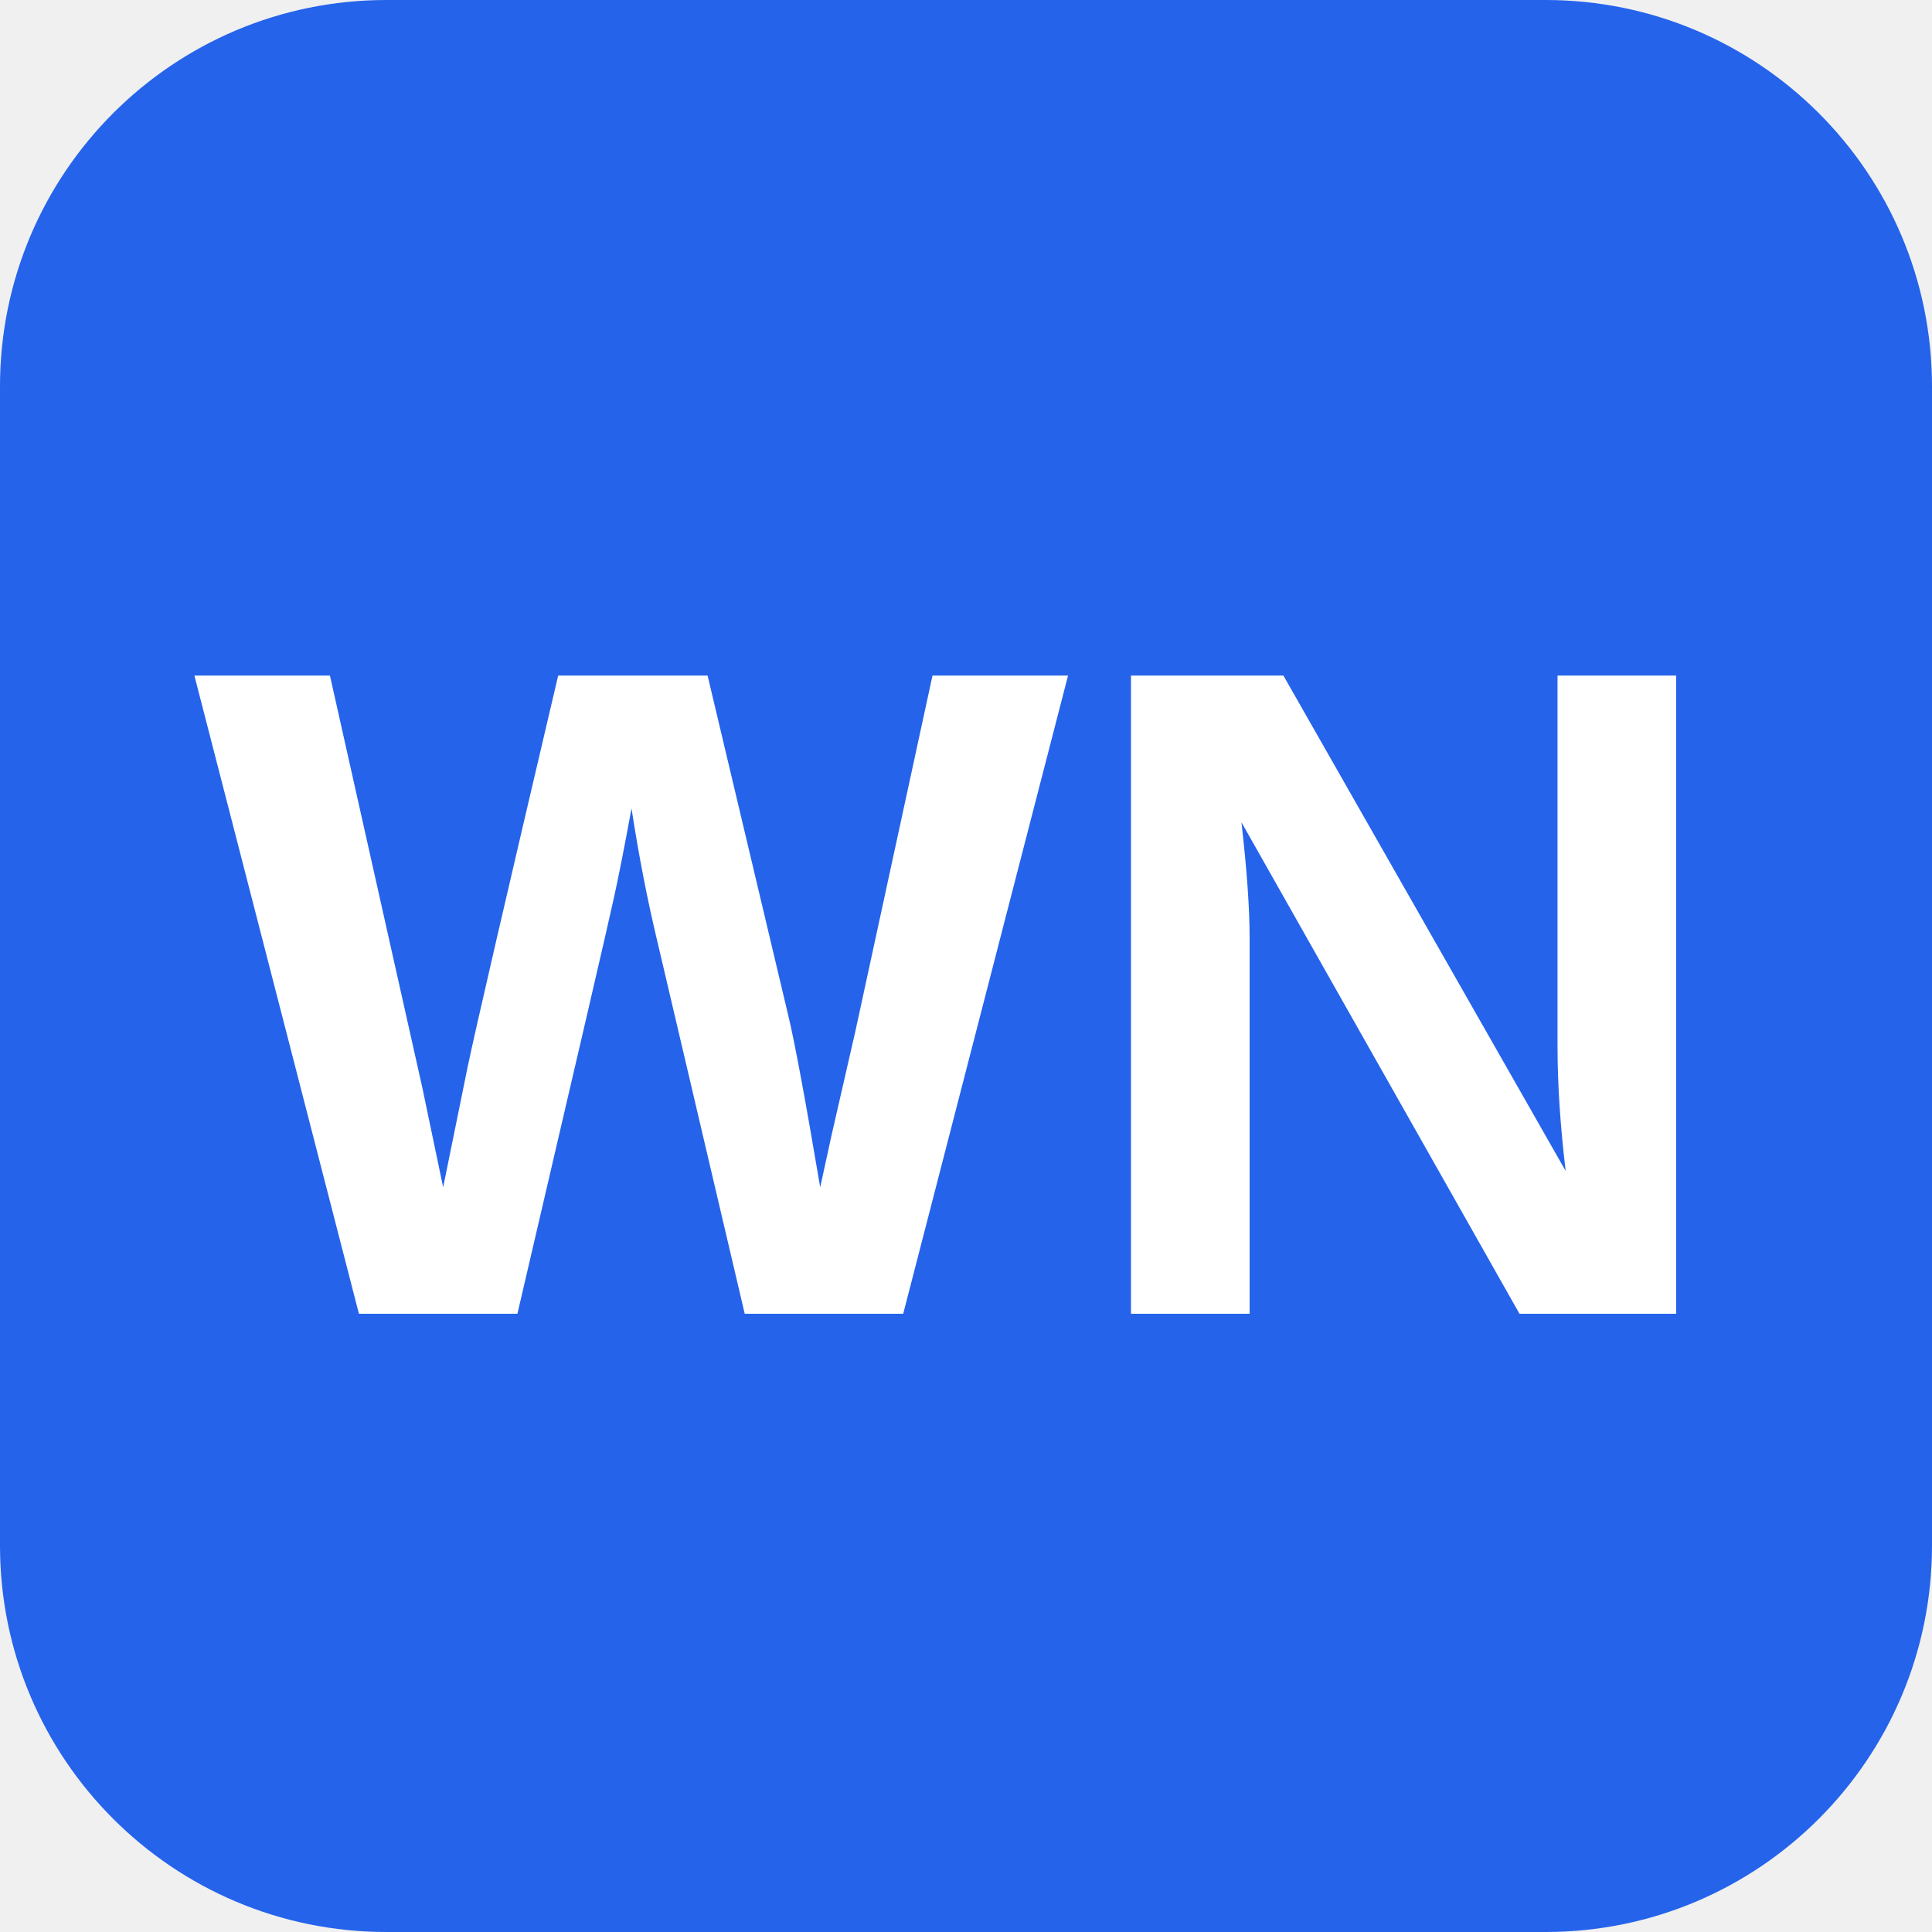
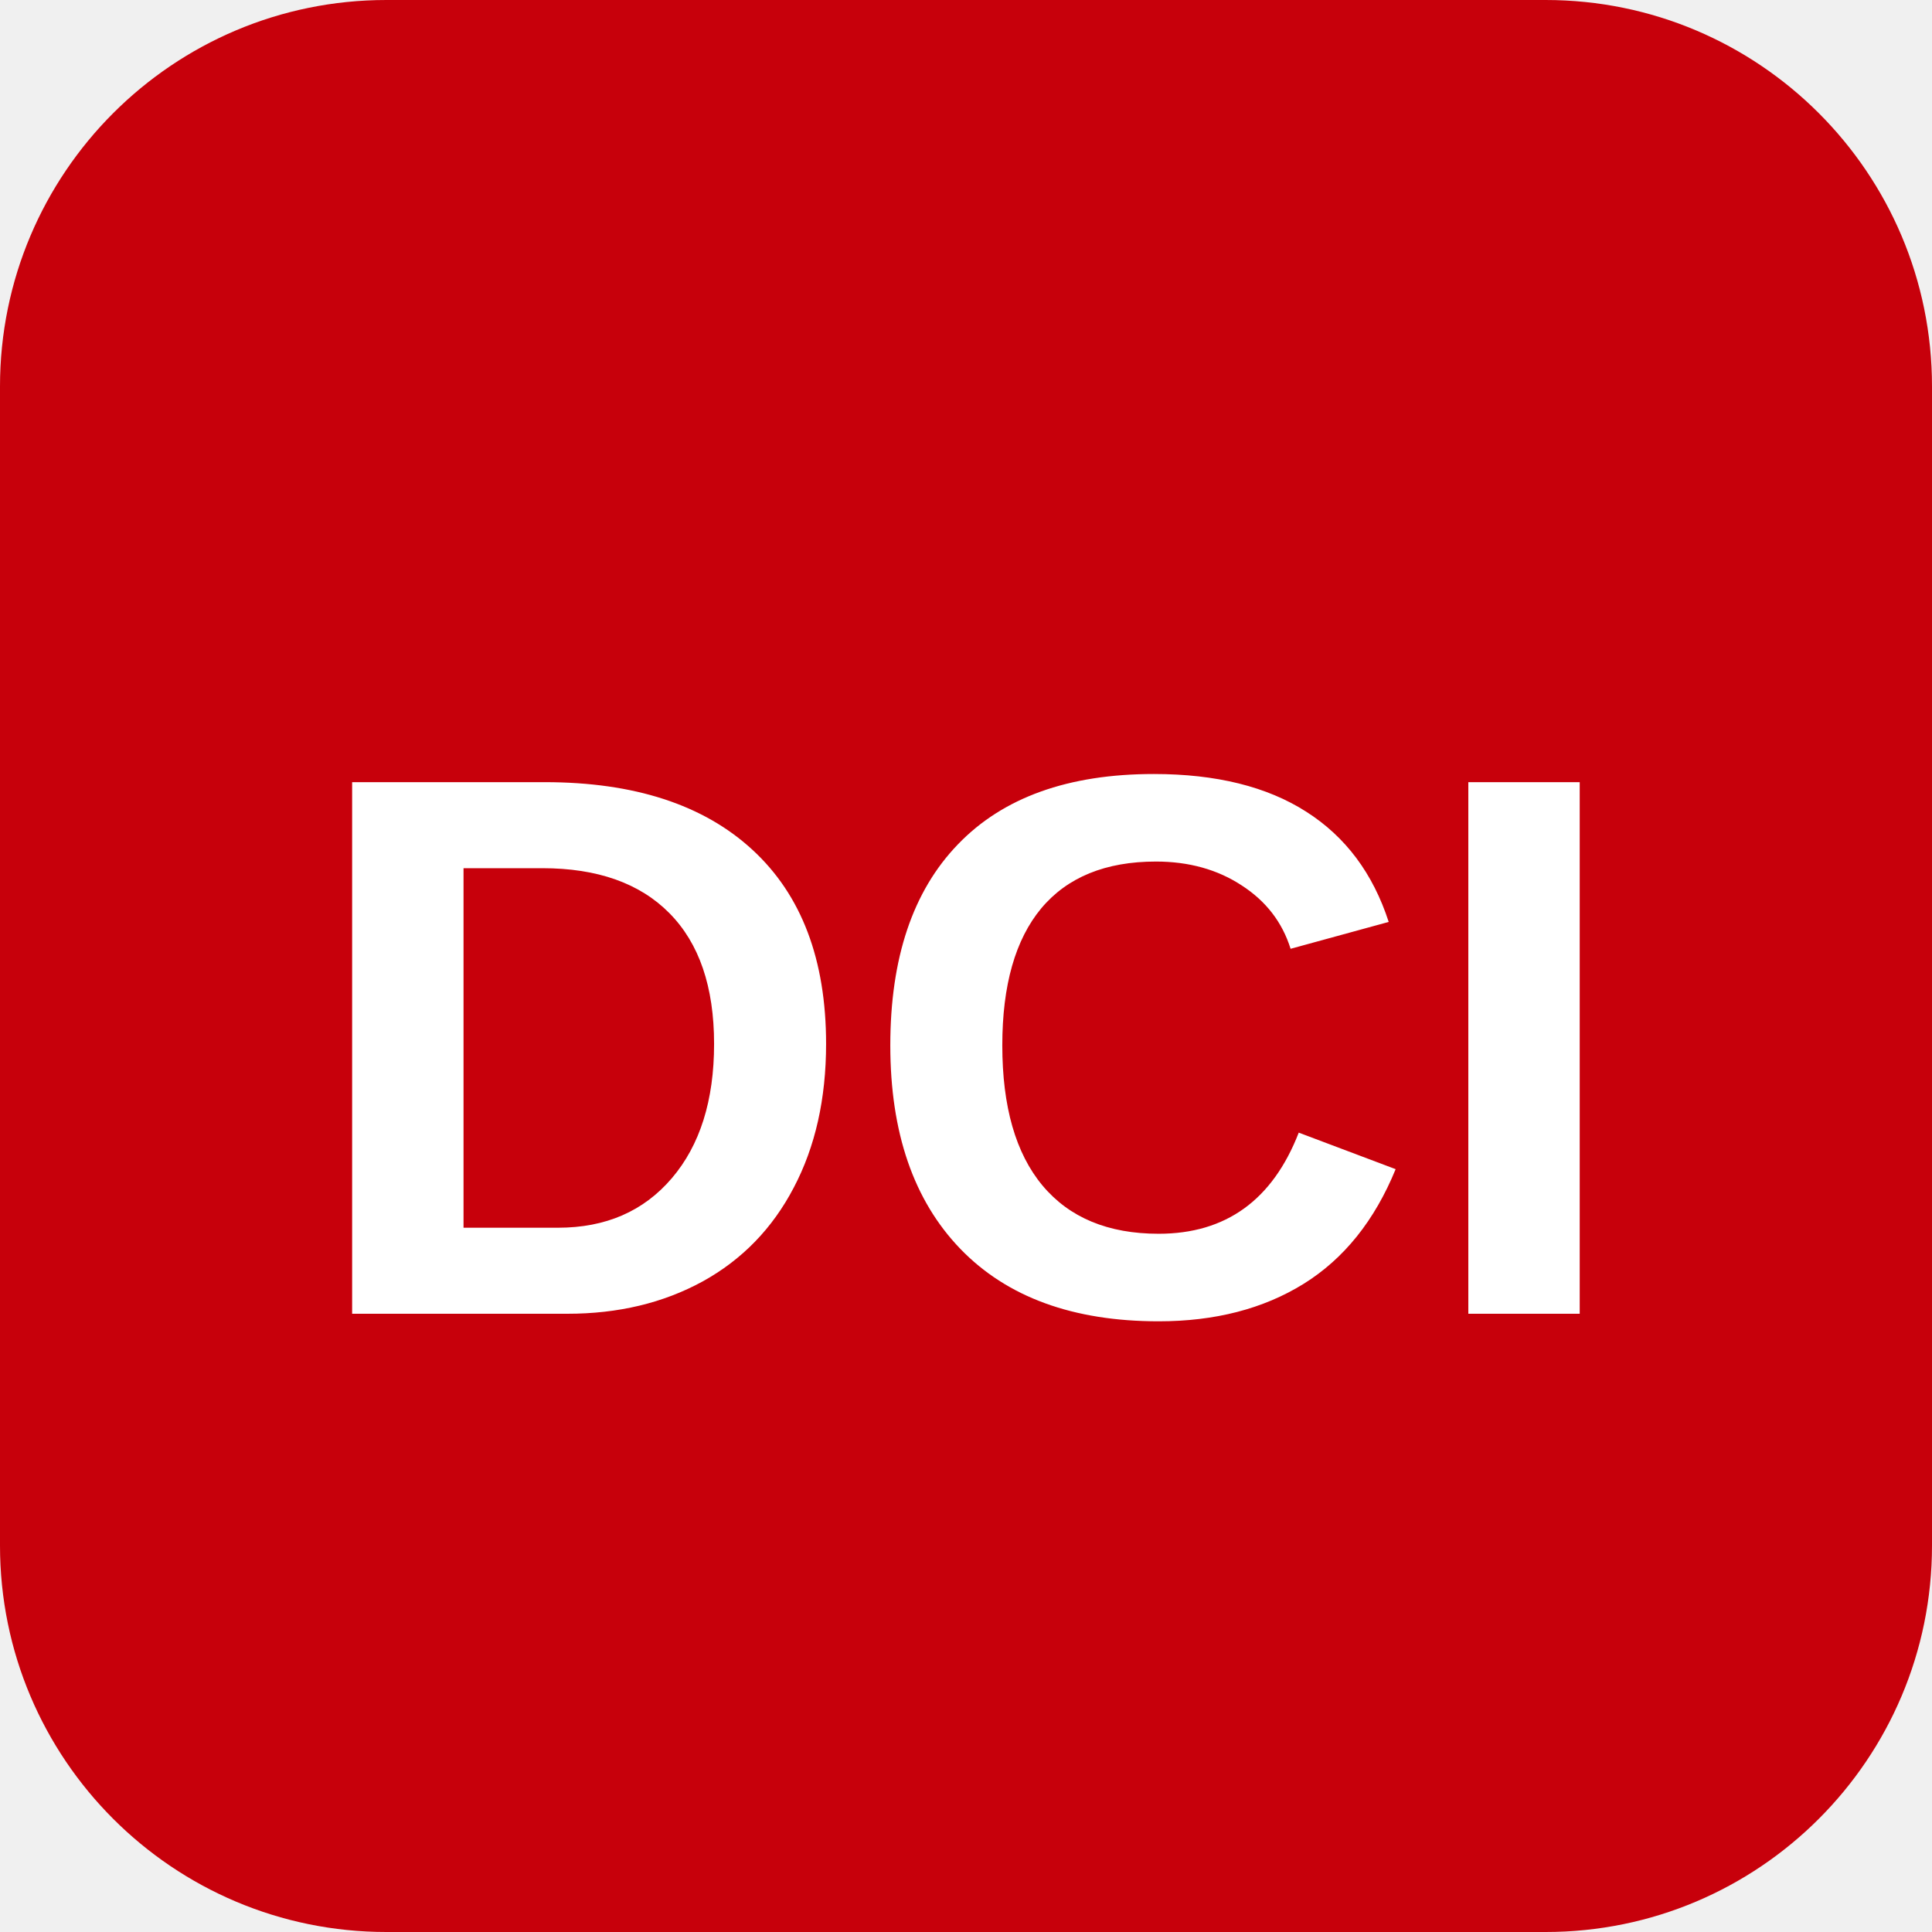
<svg xmlns="http://www.w3.org/2000/svg" viewBox="0 0 100 100">
-   <rect width="100" height="100" rx="20" fill="#2563eb" />
-   <text x="50" y="68" font-family="Arial,sans-serif" font-size="48" font-weight="bold" fill="white" text-anchor="middle">WN</text>
+   <rect width="100" height="100" rx="20" fill="#C7000B" />
+   <text x="50" y="68" font-family="Arial,sans-serif" font-size="40" font-weight="bold" fill="white" text-anchor="middle">DCI</text>
</svg>
